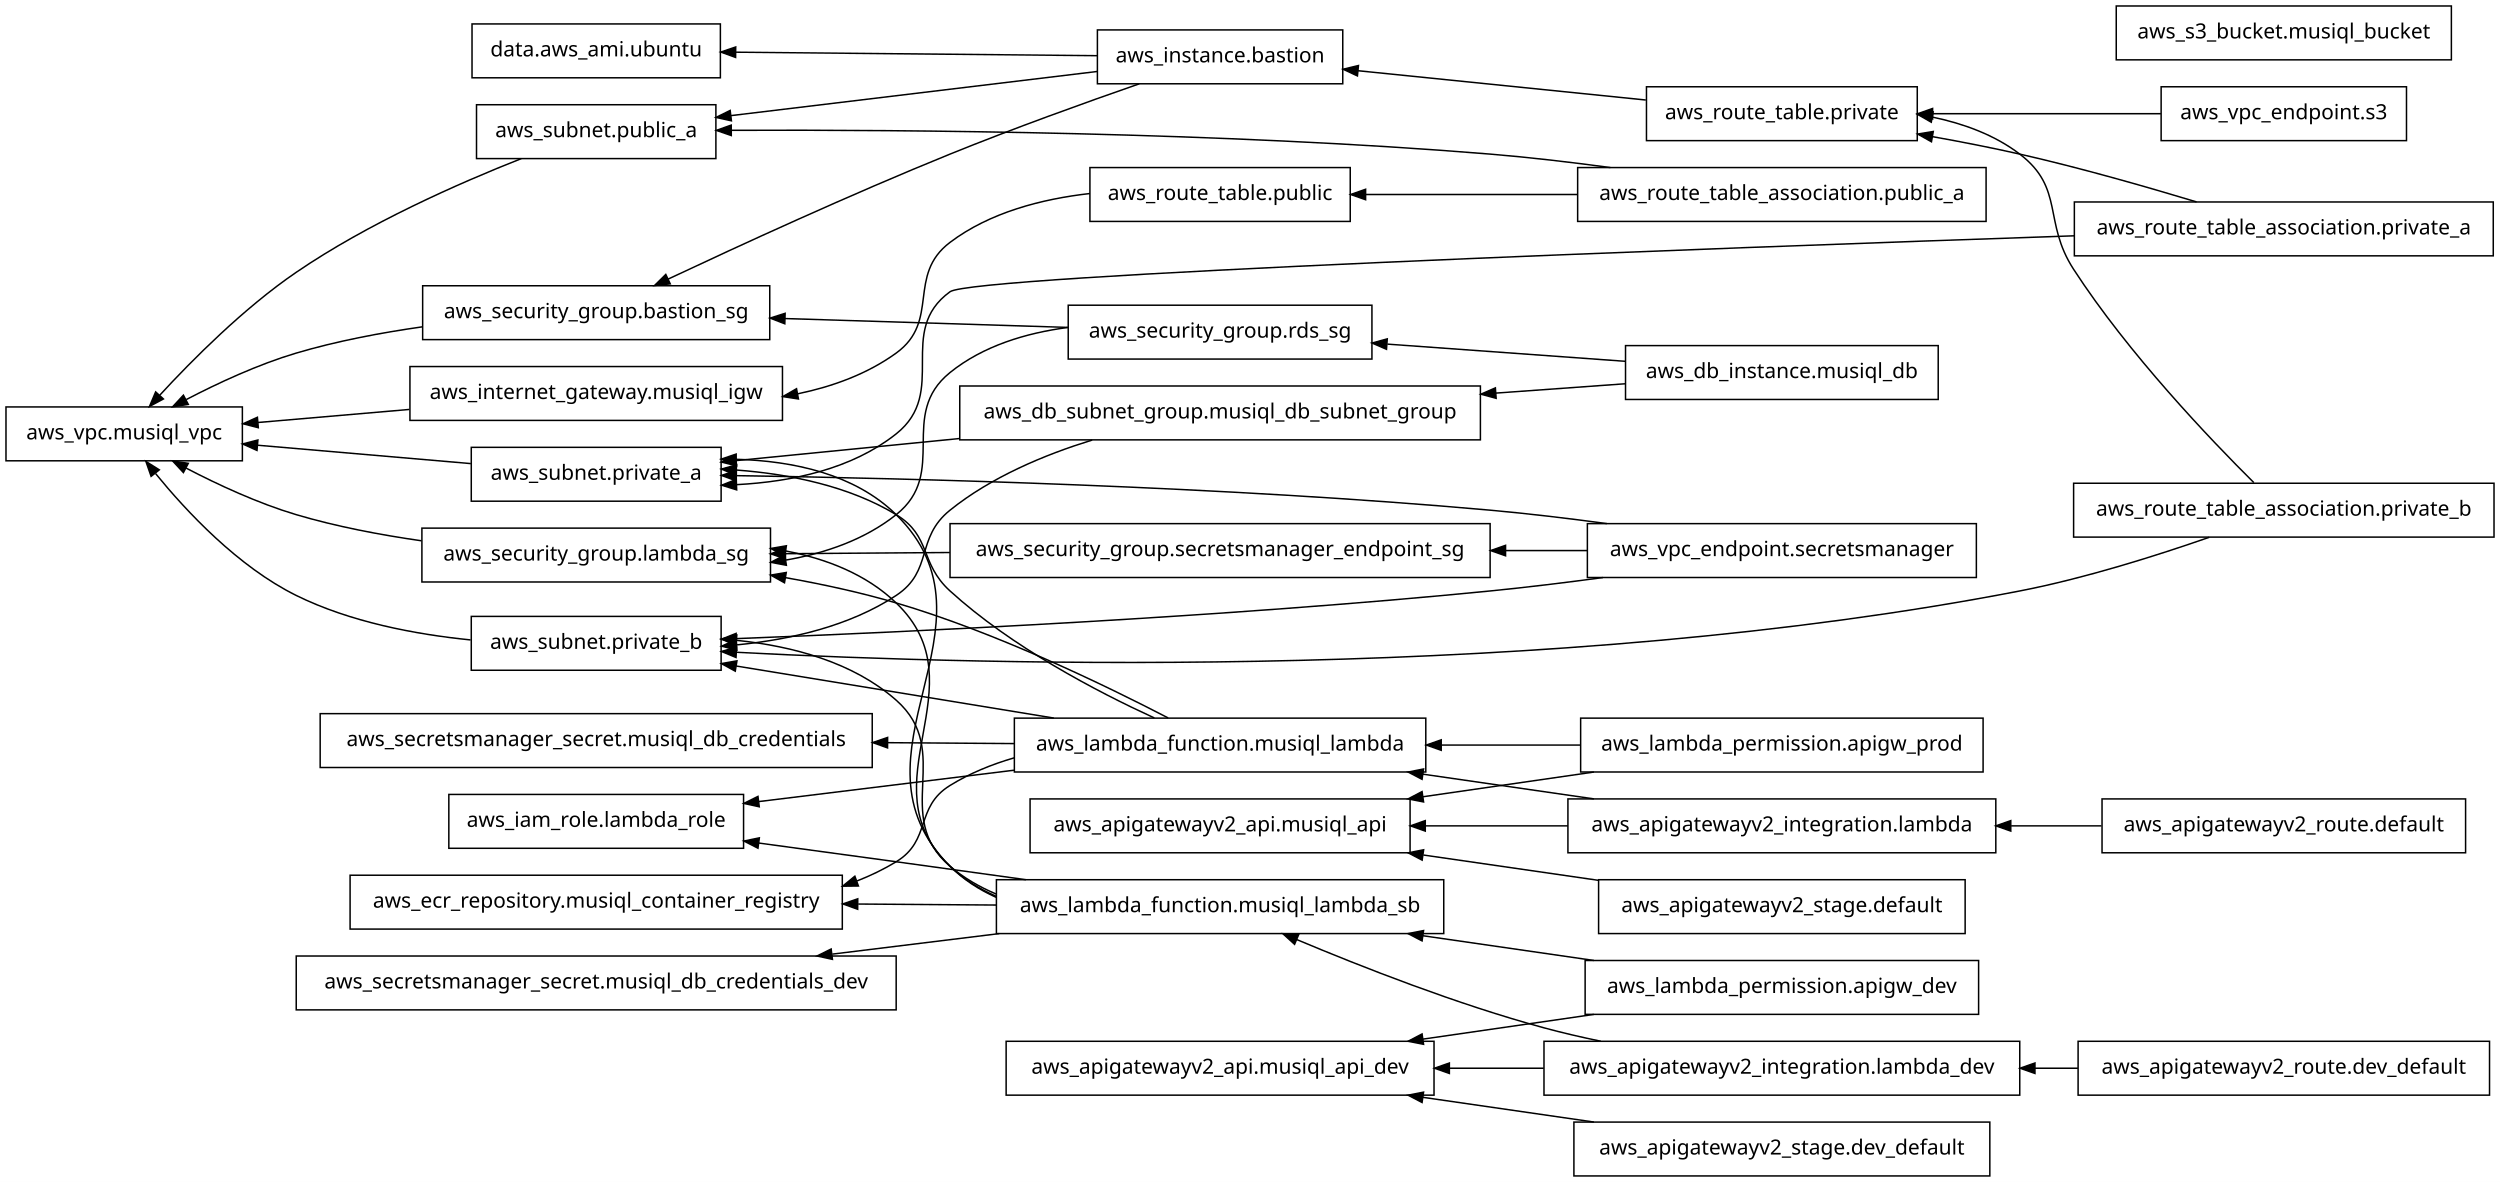
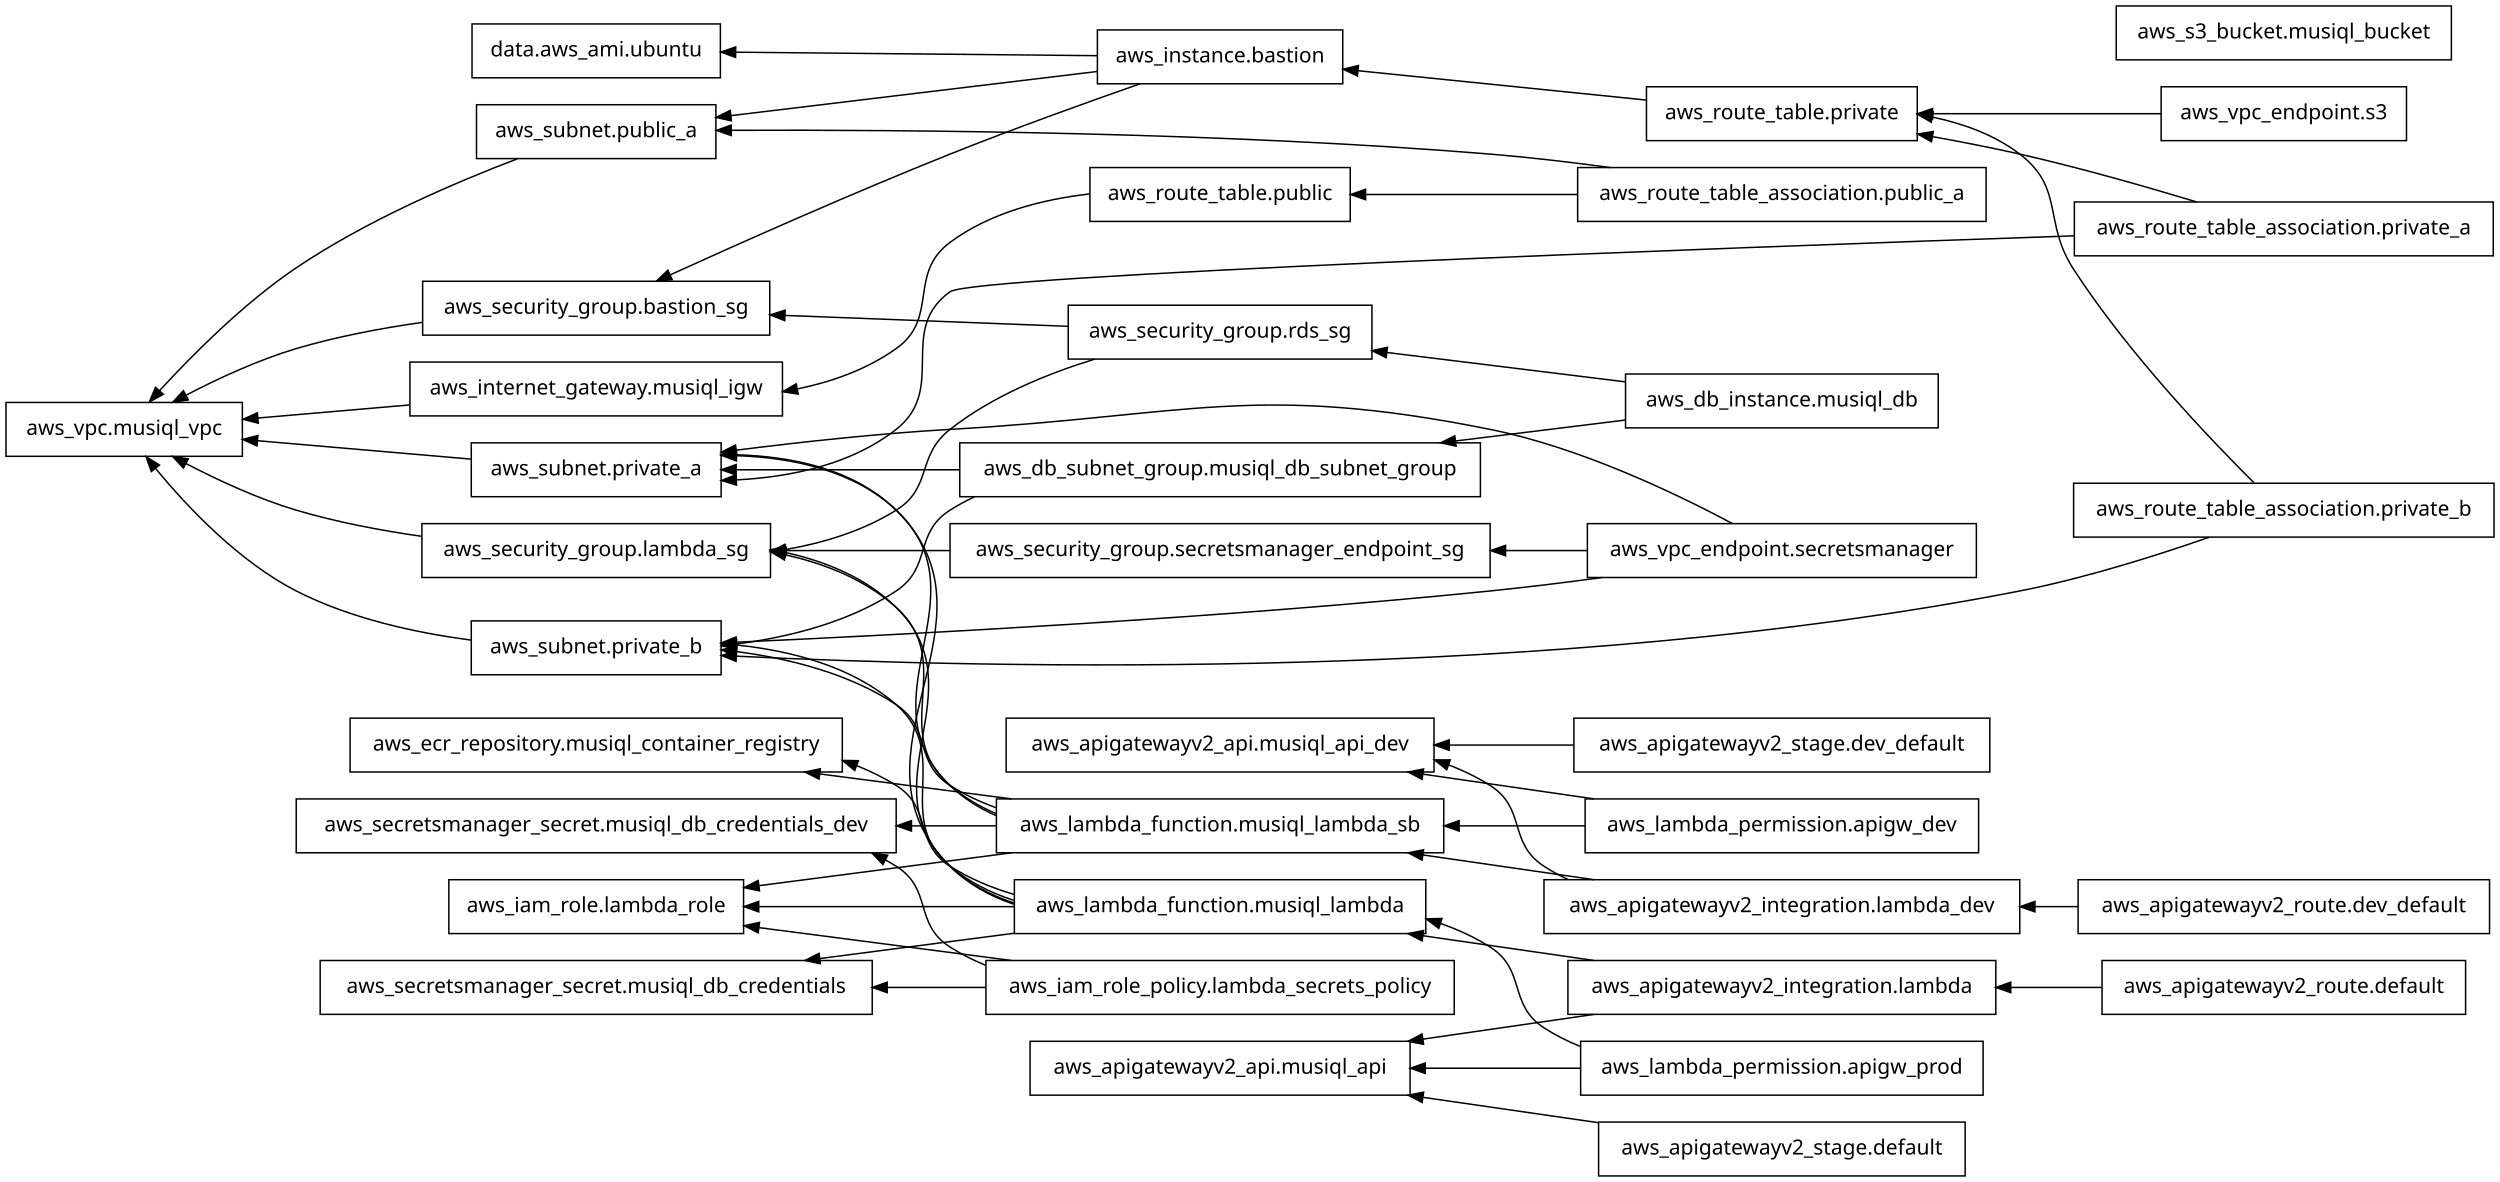
<svg xmlns="http://www.w3.org/2000/svg" width="1671pt" height="790pt" viewBox="0.00 0.00 1671.00 790.00">
  <g id="graph0" class="graph" transform="scale(1 1) rotate(0) translate(4 786)">
    <polygon fill="white" stroke="transparent" points="-4,4 -4,-786 1667,-786 1667,4 -4,4" />
    <g id="node1" class="node">
      <polygon fill="none" stroke="black" points="477.5,-770 311.5,-770 311.5,-734 477.5,-734 477.5,-770" />
      <text text-anchor="middle" x="394.5" y="-748.3" font-family="sans-serif" font-size="14.00">data.aws_ami.ubuntu</text>
    </g>
    <g id="node2" class="node">
-       <polygon fill="none" stroke="black" points="938.5,-252 684.5,-252 684.5,-216 938.5,-216 938.5,-252" />
-       <text text-anchor="middle" x="811.5" y="-230.3" font-family="sans-serif" font-size="14.00">aws_apigatewayv2_api.musiql_api</text>
+       <polygon fill="none" stroke="black" points="938.5,-90 684.5,-90 684.5,-54 938.5,-54 938.5,-90" />
+       <text text-anchor="middle" x="811.5" y="-68.3" font-family="sans-serif" font-size="14.00">aws_apigatewayv2_api.musiql_api</text>
    </g>
    <g id="node3" class="node">
-       <polygon fill="none" stroke="black" points="954.5,-90 668.5,-90 668.5,-54 954.5,-54 954.5,-90" />
-       <text text-anchor="middle" x="811.5" y="-68.3" font-family="sans-serif" font-size="14.00">aws_apigatewayv2_api.musiql_api_dev</text>
+       <polygon fill="none" stroke="black" points="954.5,-306 668.5,-306 668.5,-270 954.5,-270 954.5,-306" />
+       <text text-anchor="middle" x="811.5" y="-284.3" font-family="sans-serif" font-size="14.00">aws_apigatewayv2_api.musiql_api_dev</text>
    </g>
    <g id="node4" class="node">
-       <polygon fill="none" stroke="black" points="1330,-252 1044,-252 1044,-216 1330,-216 1330,-252" />
-       <text text-anchor="middle" x="1187" y="-230.3" font-family="sans-serif" font-size="14.00">aws_apigatewayv2_integration.lambda</text>
+       <polygon fill="none" stroke="black" points="1330,-144 1044,-144 1044,-108 1330,-108 1330,-144" />
+       <text text-anchor="middle" x="1187" y="-122.3" font-family="sans-serif" font-size="14.00">aws_apigatewayv2_integration.lambda</text>
    </g>
    <g id="edge1" class="edge">
-       <path fill="none" stroke="black" d="M1044,-234C1012.86,-234 979.97,-234 949.06,-234" />
-       <polygon fill="black" stroke="black" points="948.65,-230.5 938.65,-234 948.65,-237.5 948.65,-230.5" />
+       <path fill="none" stroke="black" d="M1061.37,-107.98C1024.66,-102.67 984.34,-96.84 947.04,-91.45" />
+       <polygon fill="black" stroke="black" points="947.52,-87.98 937.12,-90.02 946.51,-94.91 947.52,-87.98" />
+     </g>
+     <g id="node17" class="node">
+       <polygon fill="none" stroke="black" points="949,-198 674,-198 674,-162 949,-162 949,-198" />
+       <text text-anchor="middle" x="811.5" y="-176.3" font-family="sans-serif" font-size="14.00">aws_lambda_function.musiql_lambda</text>
+     </g>
+     <g id="edge2" class="edge">
+       <path fill="none" stroke="black" d="M1061.37,-144.02C1024.66,-149.33 984.34,-155.16 947.04,-160.55" />
+       <polygon fill="black" stroke="black" points="946.51,-157.09 937.12,-161.98 947.52,-164.02 946.51,-157.09" />
+     </g>
+     <g id="node5" class="node">
+       <polygon fill="none" stroke="black" points="1346,-198 1028,-198 1028,-162 1346,-162 1346,-198" />
+       <text text-anchor="middle" x="1187" y="-176.3" font-family="sans-serif" font-size="14.00">aws_apigatewayv2_integration.lambda_dev</text>
+     </g>
+     <g id="edge3" class="edge">
+       <path fill="none" stroke="black" d="M1044.17,-198.08C1038.55,-200.7 1033.13,-203.67 1028,-207 1003.81,-222.71 1016.35,-245.53 992,-261 983.33,-266.51 973.96,-271.05 964.21,-274.78" />
+       <polygon fill="black" stroke="black" points="963.02,-271.49 954.75,-278.12 965.35,-278.09 963.02,-271.49" />
+     </g>
+     <g id="node18" class="node">
+       <polygon fill="none" stroke="black" points="961,-252 662,-252 662,-216 961,-216 961,-252" />
+       <text text-anchor="middle" x="811.5" y="-230.3" font-family="sans-serif" font-size="14.00">aws_lambda_function.musiql_lambda_sb</text>
+     </g>
+     <g id="edge4" class="edge">
+       <path fill="none" stroke="black" d="M1061.37,-198.02C1024.66,-203.33 984.34,-209.16 947.04,-214.55" />
+       <polygon fill="black" stroke="black" points="946.51,-211.09 937.12,-215.98 947.52,-218.02 946.51,-211.09" />
+     </g>
+     <g id="node6" class="node">
+       <polygon fill="none" stroke="black" points="1644,-144 1401,-144 1401,-108 1644,-108 1644,-144" />
+       <text text-anchor="middle" x="1522.5" y="-122.3" font-family="sans-serif" font-size="14.00">aws_apigatewayv2_route.default</text>
+     </g>
+     <g id="edge5" class="edge">
+       <path fill="none" stroke="black" d="M1400.63,-126C1381.01,-126 1360.48,-126 1340.23,-126" />
+       <polygon fill="black" stroke="black" points="1340,-122.5 1330,-126 1340,-129.5 1340,-122.5" />
+     </g>
+     <g id="node7" class="node">
+       <polygon fill="none" stroke="black" points="1660,-198 1385,-198 1385,-162 1660,-162 1660,-198" />
+       <text text-anchor="middle" x="1522.5" y="-176.3" font-family="sans-serif" font-size="14.00">aws_apigatewayv2_route.dev_default</text>
+     </g>
+     <g id="edge6" class="edge">
+       <path fill="none" stroke="black" d="M1384.89,-180C1375.41,-180 1365.8,-180 1356.18,-180" />
+       <polygon fill="black" stroke="black" points="1356.16,-176.5 1346.16,-180 1356.16,-183.5 1356.16,-176.5" />
+     </g>
+     <g id="node8" class="node">
+       <polygon fill="none" stroke="black" points="1309.5,-36 1064.5,-36 1064.5,0 1309.5,0 1309.5,-36" />
+       <text text-anchor="middle" x="1187" y="-14.3" font-family="sans-serif" font-size="14.00">aws_apigatewayv2_stage.default</text>
+     </g>
+     <g id="edge7" class="edge">
+       <path fill="none" stroke="black" d="M1064.48,-35.57C1027.04,-40.98 985.61,-46.97 947.34,-52.51" />
+       <polygon fill="black" stroke="black" points="946.56,-49.08 937.16,-53.98 947.56,-56.01 946.56,-49.08" />
+     </g>
+     <g id="node9" class="node">
+       <polygon fill="none" stroke="black" points="1326,-306 1048,-306 1048,-270 1326,-270 1326,-306" />
+       <text text-anchor="middle" x="1187" y="-284.3" font-family="sans-serif" font-size="14.00">aws_apigatewayv2_stage.dev_default</text>
+     </g>
+     <g id="edge8" class="edge">
+       <path fill="none" stroke="black" d="M1047.98,-288C1020.87,-288 992.28,-288 964.73,-288" />
+       <polygon fill="black" stroke="black" points="964.64,-284.5 954.64,-288 964.64,-291.5 964.64,-284.5" />
+     </g>
+     <g id="node10" class="node">
+       <polygon fill="none" stroke="black" points="1291.5,-536 1082.5,-536 1082.5,-500 1291.5,-500 1291.5,-536" />
+       <text text-anchor="middle" x="1187" y="-514.3" font-family="sans-serif" font-size="14.00">aws_db_instance.musiql_db</text>
+     </g>
+     <g id="node11" class="node">
+       <polygon fill="none" stroke="black" points="985.5,-490 637.5,-490 637.5,-454 985.5,-454 985.5,-490" />
+       <text text-anchor="middle" x="811.5" y="-468.3" font-family="sans-serif" font-size="14.00">aws_db_subnet_group.musiql_db_subnet_group</text>
+     </g>
+     <g id="edge9" class="edge">
+       <path fill="none" stroke="black" d="M1082.46,-505.25C1047.38,-500.93 1007.38,-496 969.11,-491.29" />
+       <polygon fill="black" stroke="black" points="969.25,-487.78 958.9,-490.03 968.39,-494.73 969.25,-487.78" />
+     </g>
+     <g id="node31" class="node">
+       <polygon fill="none" stroke="black" points="913,-582 710,-582 710,-546 913,-546 913,-582" />
+       <text text-anchor="middle" x="811.5" y="-560.3" font-family="sans-serif" font-size="14.00">aws_security_group.rds_sg</text>
+     </g>
+     <g id="edge10" class="edge">
+       <path fill="none" stroke="black" d="M1082.46,-530.75C1032.87,-536.86 973.44,-544.18 922.99,-550.39" />
+       <polygon fill="black" stroke="black" points="922.52,-546.92 913.02,-551.62 923.37,-553.87 922.52,-546.92" />
+     </g>
+     <g id="node33" class="node">
+       <polygon fill="none" stroke="black" points="478,-490 311,-490 311,-454 478,-454 478,-490" />
+       <text text-anchor="middle" x="394.5" y="-468.3" font-family="sans-serif" font-size="14.00">aws_subnet.private_a</text>
+     </g>
+     <g id="edge11" class="edge">
+       <path fill="none" stroke="black" d="M637.21,-472C586.07,-472 532.08,-472 488.13,-472" />
+       <polygon fill="black" stroke="black" points="488.05,-468.5 478.05,-472 488.05,-475.5 488.05,-468.5" />
+     </g>
+     <g id="node34" class="node">
+       <polygon fill="none" stroke="black" points="478,-371 311,-371 311,-335 478,-335 478,-371" />
+       <text text-anchor="middle" x="394.5" y="-349.3" font-family="sans-serif" font-size="14.00">aws_subnet.private_b</text>
+     </g>
+     <g id="edge12" class="edge">
+       <path fill="none" stroke="black" d="M647.25,-453.88C641.62,-451.25 636.19,-448.3 631,-445 606.65,-429.53 619.04,-406.94 595,-391 563.71,-370.25 523.93,-360.19 488.14,-355.51" />
+       <polygon fill="black" stroke="black" points="488.5,-352.03 478.16,-354.33 487.68,-358.98 488.5,-352.03" />
+     </g>
+     <g id="node12" class="node">
+       <polygon fill="none" stroke="black" points="559,-306 230,-306 230,-270 559,-270 559,-306" />
+       <text text-anchor="middle" x="394.5" y="-284.3" font-family="sans-serif" font-size="14.00">aws_ecr_repository.musiql_container_registry</text>
+     </g>
+     <g id="node13" class="node">
+       <polygon fill="none" stroke="black" points="493,-198 296,-198 296,-162 493,-162 493,-198" />
+       <text text-anchor="middle" x="394.5" y="-176.3" font-family="sans-serif" font-size="14.00">aws_iam_role.lambda_role</text>
+     </g>
+     <g id="node14" class="node">
+       <polygon fill="none" stroke="black" points="968,-144 655,-144 655,-108 968,-108 968,-144" />
+       <text text-anchor="middle" x="811.5" y="-122.3" font-family="sans-serif" font-size="14.00">aws_iam_role_policy.lambda_secrets_policy</text>
+     </g>
+     <g id="edge13" class="edge">
+       <path fill="none" stroke="black" d="M672.02,-144.02C617.11,-151.16 554.92,-159.26 503.44,-165.95" />
+       <polygon fill="black" stroke="black" points="502.76,-162.51 493.29,-167.28 503.66,-169.46 502.76,-162.51" />
+     </g>
+     <g id="node27" class="node">
+       <polygon fill="none" stroke="black" points="579,-144 210,-144 210,-108 579,-108 579,-144" />
+       <text text-anchor="middle" x="394.5" y="-122.3" font-family="sans-serif" font-size="14.00">aws_secretsmanager_secret.musiql_db_credentials</text>
+     </g>
+     <g id="edge14" class="edge">
+       <path fill="none" stroke="black" d="M654.79,-126C633.35,-126 611.12,-126 589.1,-126" />
+       <polygon fill="black" stroke="black" points="589,-122.5 579,-126 589,-129.5 589,-122.5" />
+     </g>
+     <g id="node28" class="node">
+       <polygon fill="none" stroke="black" points="595,-252 194,-252 194,-216 595,-216 595,-252" />
+       <text text-anchor="middle" x="394.5" y="-230.3" font-family="sans-serif" font-size="14.00">aws_secretsmanager_secret.musiql_db_credentials_dev</text>
+     </g>
+     <g id="edge15" class="edge">
+       <path fill="none" stroke="black" d="M654.69,-140.84C646.41,-144.25 638.45,-148.27 631,-153 606.65,-168.47 619.46,-191.71 595,-207 592.65,-208.47 590.25,-209.87 587.82,-211.21" />
+       <polygon fill="black" stroke="black" points="586.14,-208.14 578.83,-215.8 589.32,-214.37 586.14,-208.14" />
+     </g>
+     <g id="node15" class="node">
+       <polygon fill="none" stroke="black" points="893.5,-766 729.5,-766 729.5,-730 893.5,-730 893.5,-766" />
+       <text text-anchor="middle" x="811.5" y="-744.3" font-family="sans-serif" font-size="14.00">aws_instance.bastion</text>
+     </g>
+     <g id="edge16" class="edge">
+       <path fill="none" stroke="black" d="M729.5,-748.78C660.11,-749.45 560.2,-750.41 487.75,-751.11" />
+       <polygon fill="black" stroke="black" points="487.68,-747.61 477.72,-751.21 487.75,-754.61 487.68,-747.61" />
+     </g>
+     <g id="node29" class="node">
+       <polygon fill="none" stroke="black" points="510.5,-598 278.5,-598 278.5,-562 510.5,-562 510.5,-598" />
+       <text text-anchor="middle" x="394.5" y="-576.3" font-family="sans-serif" font-size="14.00">aws_security_group.bastion_sg</text>
+     </g>
+     <g id="edge17" class="edge">
+       <path fill="none" stroke="black" d="M757.93,-729.97C721.97,-717.4 673.32,-699.9 631,-683 565.67,-656.92 491.5,-623.9 444.15,-602.38" />
+       <polygon fill="black" stroke="black" points="445.31,-599.06 434.76,-598.1 442.4,-605.43 445.31,-599.06" />
+     </g>
+     <g id="node35" class="node">
+       <polygon fill="none" stroke="black" points="474.5,-716 314.5,-716 314.5,-680 474.5,-680 474.5,-716" />
+       <text text-anchor="middle" x="394.5" y="-694.3" font-family="sans-serif" font-size="14.00">aws_subnet.public_a</text>
+     </g>
+     <g id="edge18" class="edge">
+       <path fill="none" stroke="black" d="M729.5,-738.24C659.1,-729.76 557.28,-717.49 484.59,-708.73" />
+       <polygon fill="black" stroke="black" points="484.88,-705.24 474.54,-707.52 484.05,-712.19 484.88,-705.24" />
    </g>
    <g id="node16" class="node">
-       <polygon fill="none" stroke="black" points="949,-306 674,-306 674,-270 949,-270 949,-306" />
-       <text text-anchor="middle" x="811.5" y="-284.3" font-family="sans-serif" font-size="14.00">aws_lambda_function.musiql_lambda</text>
-     </g>
-     <g id="edge2" class="edge">
+       <polygon fill="none" stroke="black" points="519,-544 270,-544 270,-508 519,-508 519,-544" />
+       <text text-anchor="middle" x="394.5" y="-522.3" font-family="sans-serif" font-size="14.00">aws_internet_gateway.musiql_igw</text>
+     </g>
+     <g id="node36" class="node">
+       <polygon fill="none" stroke="black" points="158,-517 0,-517 0,-481 158,-481 158,-517" />
+       <text text-anchor="middle" x="79" y="-495.3" font-family="sans-serif" font-size="14.00">aws_vpc.musiql_vpc</text>
+     </g>
+     <g id="edge19" class="edge">
+       <path fill="none" stroke="black" d="M269.6,-515.33C235.78,-512.42 199.82,-509.32 168.41,-506.61" />
+       <polygon fill="black" stroke="black" points="168.65,-503.12 158.38,-505.75 168.05,-510.1 168.65,-503.12" />
+     </g>
+     <g id="edge20" class="edge">
+       <path fill="none" stroke="black" d="M673.78,-188.17C658.65,-192.62 644.03,-198.72 631,-207 606.65,-222.47 619.46,-245.71 595,-261 586.75,-266.16 577.94,-270.51 568.78,-274.18" />
+       <polygon fill="black" stroke="black" points="567.29,-271 559.12,-277.75 569.72,-277.56 567.29,-271" />
+     </g>
+     <g id="edge21" class="edge">
+       <path fill="none" stroke="black" d="M673.75,-180C618.4,-180 555.42,-180 503.39,-180" />
+       <polygon fill="black" stroke="black" points="503.13,-176.5 493.13,-180 503.13,-183.5 503.13,-176.5" />
+     </g>
+     <g id="edge22" class="edge">
+       <path fill="none" stroke="black" d="M673.75,-162.21C632.21,-156.8 586.37,-150.84 544.09,-145.33" />
+       <polygon fill="black" stroke="black" points="544.36,-141.84 533.99,-144.02 543.46,-148.78 544.36,-141.84" />
+     </g>
+     <g id="node30" class="node">
+       <polygon fill="none" stroke="black" points="511,-436 278,-436 278,-400 511,-400 511,-436" />
+       <text text-anchor="middle" x="394.5" y="-414.3" font-family="sans-serif" font-size="14.00">aws_security_group.lambda_sg</text>
+     </g>
+     <g id="edge23" class="edge">
+       <path fill="none" stroke="black" d="M673.79,-182.36C657.94,-187.64 643.14,-195.52 631,-207 573.94,-260.96 651,-324.94 595,-380 575.13,-399.54 548.51,-410.63 521.2,-416.64" />
+       <polygon fill="black" stroke="black" points="520.26,-413.26 511.12,-418.63 521.61,-420.13 520.26,-413.26" />
+     </g>
+     <g id="edge24" class="edge">
+       <path fill="none" stroke="black" d="M673.63,-181.59C657.71,-186.97 642.93,-195.08 631,-207 555.32,-282.62 671.23,-369.95 595,-445 567.28,-472.29 525.95,-480.96 488.09,-482.03" />
+       <polygon fill="black" stroke="black" points="487.99,-478.53 478.03,-482.15 488.07,-485.53 487.99,-478.53" />
+     </g>
+     <g id="edge25" class="edge">
+       <path fill="none" stroke="black" d="M673.65,-184.17C658.11,-189.22 643.42,-196.55 631,-207 592.27,-239.56 633.08,-281.69 595,-315 566.01,-340.36 525.44,-350.99 488.45,-354.85" />
+       <polygon fill="black" stroke="black" points="487.77,-351.4 478.12,-355.77 488.39,-358.37 487.77,-351.4" />
+     </g>
+     <g id="edge26" class="edge">
+       <path fill="none" stroke="black" d="M672.02,-252.02C630.89,-257.37 585.67,-263.25 543.93,-268.69" />
+       <polygon fill="black" stroke="black" points="543.43,-265.22 533.96,-269.98 544.33,-272.16 543.43,-265.22" />
+     </g>
+     <g id="edge27" class="edge">
+       <path fill="none" stroke="black" d="M672.02,-215.98C617.11,-208.84 554.92,-200.74 503.44,-194.05" />
+       <polygon fill="black" stroke="black" points="503.66,-190.54 493.29,-192.72 502.76,-197.49 503.66,-190.54" />
+     </g>
+     <g id="edge28" class="edge">
+       <path fill="none" stroke="black" d="M661.85,-234C643.51,-234 624.51,-234 605.48,-234" />
+       <polygon fill="black" stroke="black" points="605.22,-230.5 595.22,-234 605.22,-237.5 605.22,-230.5" />
+     </g>
+     <g id="edge29" class="edge">
+       <path fill="none" stroke="black" d="M661.83,-242.16C650.65,-246.9 640.18,-253.06 631,-261 589.21,-297.15 636.08,-343.04 595,-380 574.57,-398.38 548.1,-409.09 521.14,-415.09" />
+       <polygon fill="black" stroke="black" points="520.31,-411.69 511.2,-417.1 521.7,-418.55 520.31,-411.69" />
+     </g>
+     <g id="edge30" class="edge">
+       <path fill="none" stroke="black" d="M661.8,-240.8C650.48,-245.8 639.99,-252.39 631,-261 570.8,-318.61 655.63,-387.83 595,-445 566.99,-471.41 526.15,-480.09 488.71,-481.41" />
+       <polygon fill="black" stroke="black" points="488.19,-477.92 478.25,-481.6 488.31,-484.92 488.19,-477.92" />
+     </g>
+     <g id="edge31" class="edge">
+       <path fill="none" stroke="black" d="M661.87,-246.07C651.01,-250.01 640.58,-254.92 631,-261 606.65,-276.47 619.04,-299.06 595,-315 563.71,-335.75 523.93,-345.81 488.14,-350.49" />
+       <polygon fill="black" stroke="black" points="487.68,-347.02 478.16,-351.67 488.5,-353.97 487.68,-347.02" />
+     </g>
+     <g id="node19" class="node">
+       <polygon fill="none" stroke="black" points="1318.5,-252 1055.5,-252 1055.5,-216 1318.5,-216 1318.5,-252" />
+       <text text-anchor="middle" x="1187" y="-230.3" font-family="sans-serif" font-size="14.00">aws_lambda_permission.apigw_dev</text>
+     </g>
+     <g id="edge32" class="edge">
      <path fill="none" stroke="black" d="M1061.37,-252.02C1024.66,-257.33 984.34,-263.16 947.04,-268.55" />
      <polygon fill="black" stroke="black" points="946.51,-265.09 937.12,-269.98 947.52,-272.02 946.51,-265.09" />
    </g>
-     <g id="node5" class="node">
-       <polygon fill="none" stroke="black" points="1346,-90 1028,-90 1028,-54 1346,-54 1346,-90" />
-       <text text-anchor="middle" x="1187" y="-68.3" font-family="sans-serif" font-size="14.00">aws_apigatewayv2_integration.lambda_dev</text>
-     </g>
-     <g id="edge3" class="edge">
-       <path fill="none" stroke="black" d="M1027.87,-72C1007.01,-72 985.67,-72 964.9,-72" />
-       <polygon fill="black" stroke="black" points="964.76,-68.5 954.76,-72 964.76,-75.5 964.76,-68.5" />
-     </g>
-     <g id="node17" class="node">
-       <polygon fill="none" stroke="black" points="961,-198 662,-198 662,-162 961,-162 961,-198" />
-       <text text-anchor="middle" x="811.5" y="-176.3" font-family="sans-serif" font-size="14.00">aws_lambda_function.musiql_lambda_sb</text>
-     </g>
-     <g id="edge4" class="edge">
-       <path fill="none" stroke="black" d="M1065.99,-90.03C1053.09,-92.71 1040.22,-95.69 1028,-99 970.07,-114.68 905.97,-139.83 862.85,-157.95" />
-       <polygon fill="black" stroke="black" points="861.29,-154.81 853.44,-161.93 864.02,-161.26 861.29,-154.81" />
-     </g>
-     <g id="node6" class="node">
-       <polygon fill="none" stroke="black" points="1644,-252 1401,-252 1401,-216 1644,-216 1644,-252" />
-       <text text-anchor="middle" x="1522.5" y="-230.3" font-family="sans-serif" font-size="14.00">aws_apigatewayv2_route.default</text>
-     </g>
-     <g id="edge5" class="edge">
-       <path fill="none" stroke="black" d="M1400.63,-234C1381.01,-234 1360.48,-234 1340.23,-234" />
-       <polygon fill="black" stroke="black" points="1340,-230.5 1330,-234 1340,-237.5 1340,-230.5" />
-     </g>
-     <g id="node7" class="node">
-       <polygon fill="none" stroke="black" points="1660,-90 1385,-90 1385,-54 1660,-54 1660,-90" />
-       <text text-anchor="middle" x="1522.5" y="-68.3" font-family="sans-serif" font-size="14.00">aws_apigatewayv2_route.dev_default</text>
-     </g>
-     <g id="edge6" class="edge">
-       <path fill="none" stroke="black" d="M1384.89,-72C1375.41,-72 1365.8,-72 1356.18,-72" />
-       <polygon fill="black" stroke="black" points="1356.16,-68.5 1346.16,-72 1356.16,-75.5 1356.16,-68.5" />
-     </g>
-     <g id="node8" class="node">
-       <polygon fill="none" stroke="black" points="1309.5,-198 1064.5,-198 1064.5,-162 1309.5,-162 1309.5,-198" />
-       <text text-anchor="middle" x="1187" y="-176.3" font-family="sans-serif" font-size="14.00">aws_apigatewayv2_stage.default</text>
-     </g>
-     <g id="edge7" class="edge">
-       <path fill="none" stroke="black" d="M1064.48,-197.57C1027.04,-202.98 985.61,-208.97 947.34,-214.51" />
-       <polygon fill="black" stroke="black" points="946.56,-211.08 937.16,-215.98 947.56,-218.01 946.56,-211.08" />
-     </g>
-     <g id="node9" class="node">
-       <polygon fill="none" stroke="black" points="1326,-36 1048,-36 1048,0 1326,0 1326,-36" />
-       <text text-anchor="middle" x="1187" y="-14.3" font-family="sans-serif" font-size="14.00">aws_apigatewayv2_stage.dev_default</text>
-     </g>
-     <g id="edge8" class="edge">
-       <path fill="none" stroke="black" d="M1061.37,-36.02C1024.66,-41.33 984.34,-47.16 947.04,-52.55" />
-       <polygon fill="black" stroke="black" points="946.51,-49.09 937.12,-53.98 947.52,-56.02 946.51,-49.09" />
-     </g>
-     <g id="node10" class="node">
-       <polygon fill="none" stroke="black" points="1291.5,-555 1082.5,-555 1082.5,-519 1291.5,-519 1291.5,-555" />
-       <text text-anchor="middle" x="1187" y="-533.3" font-family="sans-serif" font-size="14.00">aws_db_instance.musiql_db</text>
-     </g>
-     <g id="node11" class="node">
-       <polygon fill="none" stroke="black" points="985.5,-528 637.5,-528 637.5,-492 985.5,-492 985.5,-528" />
-       <text text-anchor="middle" x="811.5" y="-506.3" font-family="sans-serif" font-size="14.00">aws_db_subnet_group.musiql_db_subnet_group</text>
-     </g>
-     <g id="edge9" class="edge">
-       <path fill="none" stroke="black" d="M1082.46,-529.51C1055.49,-527.57 1025.63,-525.41 995.87,-523.26" />
-       <polygon fill="black" stroke="black" points="996.02,-519.76 985.79,-522.53 995.51,-526.74 996.02,-519.76" />
-     </g>
-     <g id="node30" class="node">
-       <polygon fill="none" stroke="black" points="913,-582 710,-582 710,-546 913,-546 913,-582" />
-       <text text-anchor="middle" x="811.5" y="-560.3" font-family="sans-serif" font-size="14.00">aws_security_group.rds_sg</text>
-     </g>
-     <g id="edge10" class="edge">
-       <path fill="none" stroke="black" d="M1082.46,-544.49C1032.97,-548.06 973.69,-552.35 923.3,-555.99" />
-       <polygon fill="black" stroke="black" points="922.74,-552.52 913.02,-556.73 923.25,-559.5 922.74,-552.52" />
-     </g>
-     <g id="node32" class="node">
-       <polygon fill="none" stroke="black" points="478,-487 311,-487 311,-451 478,-451 478,-487" />
-       <text text-anchor="middle" x="394.5" y="-465.3" font-family="sans-serif" font-size="14.00">aws_subnet.private_a</text>
-     </g>
-     <g id="edge11" class="edge">
-       <path fill="none" stroke="black" d="M637.21,-492.88C586.07,-487.83 532.08,-482.49 488.13,-478.15" />
-       <polygon fill="black" stroke="black" points="488.35,-474.66 478.05,-477.16 487.66,-481.62 488.35,-474.66" />
-     </g>
-     <g id="node33" class="node">
-       <polygon fill="none" stroke="black" points="478,-374 311,-374 311,-338 478,-338 478,-374" />
-       <text text-anchor="middle" x="394.5" y="-352.3" font-family="sans-serif" font-size="14.00">aws_subnet.private_b</text>
-     </g>
-     <g id="edge12" class="edge">
-       <path fill="none" stroke="black" d="M726.03,-491.88C693.85,-481.95 658.37,-467.02 631,-445 607.65,-426.22 620.01,-404.5 595,-388 563.82,-367.43 524.06,-358.43 488.26,-354.94" />
-       <polygon fill="black" stroke="black" points="488.53,-351.45 478.27,-354.1 487.94,-358.43 488.53,-351.45" />
-     </g>
-     <g id="node12" class="node">
-       <polygon fill="none" stroke="black" points="559,-201 230,-201 230,-165 559,-165 559,-201" />
-       <text text-anchor="middle" x="394.5" y="-179.3" font-family="sans-serif" font-size="14.00">aws_ecr_repository.musiql_container_registry</text>
-     </g>
-     <g id="node13" class="node">
-       <polygon fill="none" stroke="black" points="493,-255 296,-255 296,-219 493,-219 493,-255" />
-       <text text-anchor="middle" x="394.5" y="-233.3" font-family="sans-serif" font-size="14.00">aws_iam_role.lambda_role</text>
-     </g>
-     <g id="node14" class="node">
-       <polygon fill="none" stroke="black" points="893.5,-766 729.5,-766 729.5,-730 893.5,-730 893.5,-766" />
-       <text text-anchor="middle" x="811.5" y="-744.3" font-family="sans-serif" font-size="14.00">aws_instance.bastion</text>
-     </g>
-     <g id="edge13" class="edge">
-       <path fill="none" stroke="black" d="M729.5,-748.78C660.11,-749.45 560.2,-750.41 487.75,-751.11" />
-       <polygon fill="black" stroke="black" points="487.68,-747.61 477.72,-751.21 487.75,-754.61 487.68,-747.61" />
-     </g>
-     <g id="node28" class="node">
-       <polygon fill="none" stroke="black" points="510.5,-595 278.5,-595 278.5,-559 510.5,-559 510.5,-595" />
-       <text text-anchor="middle" x="394.5" y="-573.3" font-family="sans-serif" font-size="14.00">aws_security_group.bastion_sg</text>
-     </g>
-     <g id="edge14" class="edge">
-       <path fill="none" stroke="black" d="M757.48,-729.98C721.53,-717.48 673.08,-700.06 631,-683 564.78,-656.15 489.74,-621.65 442.52,-599.43" />
-       <polygon fill="black" stroke="black" points="444,-596.26 433.46,-595.15 441.01,-602.59 444,-596.26" />
-     </g>
-     <g id="node34" class="node">
-       <polygon fill="none" stroke="black" points="474.5,-716 314.5,-716 314.5,-680 474.5,-680 474.5,-716" />
-       <text text-anchor="middle" x="394.5" y="-694.3" font-family="sans-serif" font-size="14.00">aws_subnet.public_a</text>
-     </g>
-     <g id="edge15" class="edge">
-       <path fill="none" stroke="black" d="M729.5,-738.24C659.1,-729.76 557.28,-717.49 484.59,-708.73" />
-       <polygon fill="black" stroke="black" points="484.88,-705.24 474.54,-707.52 484.05,-712.19 484.88,-705.24" />
-     </g>
-     <g id="node15" class="node">
-       <polygon fill="none" stroke="black" points="519,-541 270,-541 270,-505 519,-505 519,-541" />
-       <text text-anchor="middle" x="394.5" y="-519.3" font-family="sans-serif" font-size="14.00">aws_internet_gateway.musiql_igw</text>
-     </g>
-     <g id="node35" class="node">
-       <polygon fill="none" stroke="black" points="158,-514 0,-514 0,-478 158,-478 158,-514" />
-       <text text-anchor="middle" x="79" y="-492.3" font-family="sans-serif" font-size="14.00">aws_vpc.musiql_vpc</text>
-     </g>
-     <g id="edge16" class="edge">
-       <path fill="none" stroke="black" d="M269.6,-512.33C235.78,-509.42 199.82,-506.32 168.41,-503.61" />
-       <polygon fill="black" stroke="black" points="168.65,-500.12 158.38,-502.75 168.05,-507.1 168.65,-500.12" />
-     </g>
-     <g id="edge17" class="edge">
-       <path fill="none" stroke="black" d="M673.99,-279.49C658.83,-275.1 644.14,-269.11 631,-261 607.39,-246.43 618.72,-224.39 595,-210 586.74,-204.99 577.94,-200.74 568.8,-197.16" />
-       <polygon fill="black" stroke="black" points="569.77,-193.79 559.18,-193.66 567.38,-200.37 569.77,-193.79" />
-     </g>
-     <g id="edge18" class="edge">
-       <path fill="none" stroke="black" d="M673.75,-271.19C618.28,-264.38 555.15,-256.62 503.06,-250.22" />
-       <polygon fill="black" stroke="black" points="503.49,-246.74 493.13,-249 502.63,-253.69 503.49,-246.74" />
-     </g>
-     <g id="node26" class="node">
-       <polygon fill="none" stroke="black" points="579,-309 210,-309 210,-273 579,-273 579,-309" />
-       <text text-anchor="middle" x="394.5" y="-287.3" font-family="sans-serif" font-size="14.00">aws_secretsmanager_secret.musiql_db_credentials</text>
-     </g>
-     <g id="edge19" class="edge">
-       <path fill="none" stroke="black" d="M673.75,-288.99C646.71,-289.18 617.85,-289.39 589.33,-289.6" />
-       <polygon fill="black" stroke="black" points="589.24,-286.1 579.26,-289.67 589.29,-293.1 589.24,-286.1" />
-     </g>
-     <g id="node29" class="node">
-       <polygon fill="none" stroke="black" points="511,-433 278,-433 278,-397 511,-397 511,-433" />
-       <text text-anchor="middle" x="394.5" y="-411.3" font-family="sans-serif" font-size="14.00">aws_security_group.lambda_sg</text>
-     </g>
-     <g id="edge20" class="edge">
-       <path fill="none" stroke="black" d="M776.82,-306.11C735.25,-327.67 661.86,-363.26 595,-383 571.49,-389.94 545.96,-395.48 521.25,-399.86" />
-       <polygon fill="black" stroke="black" points="520.35,-396.46 511.09,-401.6 521.54,-403.36 520.35,-396.46" />
-     </g>
-     <g id="edge21" class="edge">
-       <path fill="none" stroke="black" d="M767.58,-306.11C728.93,-323.85 672.05,-353.63 631,-391 610.48,-409.68 618.72,-427.61 595,-442 563.45,-461.14 523.99,-469.09 488.51,-471.81" />
-       <polygon fill="black" stroke="black" points="487.89,-468.35 478.14,-472.48 488.34,-475.33 487.89,-468.35" />
-     </g>
-     <g id="edge22" class="edge">
-       <path fill="none" stroke="black" d="M700.38,-306.04C634.16,-316.89 550.84,-330.55 488.04,-340.84" />
-       <polygon fill="black" stroke="black" points="487.45,-337.39 478.14,-342.46 488.58,-344.3 487.45,-337.39" />
-     </g>
-     <g id="edge23" class="edge">
-       <path fill="none" stroke="black" d="M661.85,-181.07C631.97,-181.29 600.31,-181.52 569.65,-181.74" />
-       <polygon fill="black" stroke="black" points="569.27,-178.24 559.3,-181.82 569.32,-185.24 569.27,-178.24" />
-     </g>
-     <g id="edge24" class="edge">
-       <path fill="none" stroke="black" d="M681.74,-198.01C653.19,-201.98 623.07,-206.15 595,-210 565.21,-214.09 532.92,-218.48 503.16,-222.51" />
-       <polygon fill="black" stroke="black" points="502.62,-219.05 493.18,-223.86 503.55,-225.98 502.62,-219.05" />
-     </g>
-     <g id="node27" class="node">
-       <polygon fill="none" stroke="black" points="595,-147 194,-147 194,-111 595,-111 595,-147" />
-       <text text-anchor="middle" x="394.5" y="-125.3" font-family="sans-serif" font-size="14.00">aws_secretsmanager_secret.musiql_db_credentials_dev</text>
-     </g>
-     <g id="edge25" class="edge">
-       <path fill="none" stroke="black" d="M663.89,-161.98C627.75,-157.54 588.91,-152.77 552.31,-148.27" />
-       <polygon fill="black" stroke="black" points="552.4,-144.76 542.05,-147.01 551.54,-151.7 552.4,-144.76" />
-     </g>
-     <g id="edge26" class="edge">
-       <path fill="none" stroke="black" d="M661.88,-186.89C650.55,-191.87 640.03,-198.43 631,-207 573.08,-261.96 652.65,-327.76 595,-383 575.04,-402.13 548.45,-412.51 521.22,-417.72" />
-       <polygon fill="black" stroke="black" points="520.45,-414.3 511.17,-419.41 521.61,-421.2 520.45,-414.3" />
-     </g>
-     <g id="edge27" class="edge">
-       <path fill="none" stroke="black" d="M661.84,-186.22C650.44,-191.32 639.93,-198.1 631,-207 556.18,-281.61 670.37,-367.94 595,-442 567.25,-469.27 525.92,-477.93 488.06,-479.01" />
-       <polygon fill="black" stroke="black" points="487.97,-475.51 478.01,-479.12 488.05,-482.51 487.97,-475.51" />
-     </g>
-     <g id="edge28" class="edge">
-       <path fill="none" stroke="black" d="M662,-188.36C650.78,-193.06 640.25,-199.15 631,-207 591.44,-240.54 633.9,-283.7 595,-318 566.11,-343.47 525.56,-354.13 488.55,-357.97" />
-       <polygon fill="black" stroke="black" points="487.87,-354.51 478.22,-358.88 488.49,-361.49 487.87,-354.51" />
-     </g>
-     <g id="node18" class="node">
-       <polygon fill="none" stroke="black" points="1318.5,-144 1055.5,-144 1055.5,-108 1318.5,-108 1318.5,-144" />
-       <text text-anchor="middle" x="1187" y="-122.3" font-family="sans-serif" font-size="14.00">aws_lambda_permission.apigw_dev</text>
-     </g>
-     <g id="edge29" class="edge">
-       <path fill="none" stroke="black" d="M1061.37,-107.98C1024.66,-102.67 984.34,-96.84 947.04,-91.45" />
-       <polygon fill="black" stroke="black" points="947.52,-87.98 937.12,-90.02 946.51,-94.91 947.52,-87.98" />
-     </g>
-     <g id="edge30" class="edge">
-       <path fill="none" stroke="black" d="M1061.37,-144.02C1024.66,-149.33 984.34,-155.16 947.04,-160.55" />
-       <polygon fill="black" stroke="black" points="946.51,-157.09 937.12,-161.98 947.52,-164.02 946.51,-157.09" />
-     </g>
-     <g id="node19" class="node">
-       <polygon fill="none" stroke="black" points="1321.5,-306 1052.5,-306 1052.5,-270 1321.5,-270 1321.5,-306" />
-       <text text-anchor="middle" x="1187" y="-284.3" font-family="sans-serif" font-size="14.00">aws_lambda_permission.apigw_prod</text>
-     </g>
-     <g id="edge31" class="edge">
-       <path fill="none" stroke="black" d="M1061.37,-269.98C1024.66,-264.67 984.34,-258.84 947.04,-253.45" />
-       <polygon fill="black" stroke="black" points="947.52,-249.98 937.12,-252.02 946.51,-256.91 947.52,-249.98" />
-     </g>
-     <g id="edge32" class="edge">
-       <path fill="none" stroke="black" d="M1052.48,-288C1022.37,-288 990.26,-288 959.63,-288" />
-       <polygon fill="black" stroke="black" points="959.31,-284.5 949.31,-288 959.31,-291.5 959.31,-284.5" />
+     <g id="edge33" class="edge">
+       <path fill="none" stroke="black" d="M1055.37,-234C1028.29,-234 999.49,-234 971.53,-234" />
+       <polygon fill="black" stroke="black" points="971.27,-230.5 961.27,-234 971.27,-237.5 971.27,-230.5" />
    </g>
    <g id="node20" class="node">
+       <polygon fill="none" stroke="black" points="1321.5,-90 1052.5,-90 1052.5,-54 1321.5,-54 1321.5,-90" />
+       <text text-anchor="middle" x="1187" y="-68.3" font-family="sans-serif" font-size="14.00">aws_lambda_permission.apigw_prod</text>
+     </g>
+     <g id="edge34" class="edge">
+       <path fill="none" stroke="black" d="M1052.48,-72C1018.89,-72 982.79,-72 949.05,-72" />
+       <polygon fill="black" stroke="black" points="948.66,-68.5 938.66,-72 948.66,-75.5 948.66,-68.5" />
+     </g>
+     <g id="edge35" class="edge">
+       <path fill="none" stroke="black" d="M1052.34,-86.54C1043.79,-89.96 1035.58,-94.07 1028,-99 1003.81,-114.71 1016.35,-137.53 992,-153 981.82,-159.47 970.67,-164.61 959.06,-168.67" />
+       <polygon fill="black" stroke="black" points="957.67,-165.44 949.22,-171.83 959.82,-172.1 957.67,-165.44" />
+     </g>
+     <g id="node21" class="node">
      <polygon fill="none" stroke="black" points="1277.5,-728 1096.5,-728 1096.5,-692 1277.5,-692 1277.5,-728" />
      <text text-anchor="middle" x="1187" y="-706.3" font-family="sans-serif" font-size="14.00">aws_route_table.private</text>
    </g>
-     <g id="edge33" class="edge">
+     <g id="edge36" class="edge">
      <path fill="none" stroke="black" d="M1096.06,-719.15C1037.81,-725.08 962.18,-732.77 903.68,-738.72" />
      <polygon fill="black" stroke="black" points="903.3,-735.24 893.7,-739.74 904,-742.21 903.3,-735.24" />
    </g>
-     <g id="node21" class="node">
+     <g id="node22" class="node">
      <polygon fill="none" stroke="black" points="898.5,-674 724.5,-674 724.5,-638 898.5,-638 898.5,-674" />
      <text text-anchor="middle" x="811.5" y="-652.3" font-family="sans-serif" font-size="14.00">aws_route_table.public</text>
    </g>
-     <g id="edge34" class="edge">
-       <path fill="none" stroke="black" d="M724.5,-656.65C692.48,-653.03 657.52,-644.04 631,-624 601.82,-601.95 624.63,-571.44 595,-550 575.8,-536.11 552.77,-527.68 529.29,-522.8" />
-       <polygon fill="black" stroke="black" points="529.68,-519.31 519.21,-520.92 528.4,-526.19 529.68,-519.31" />
-     </g>
-     <g id="node22" class="node">
+     <g id="edge37" class="edge">
+       <path fill="none" stroke="black" d="M724.21,-656.37C692.34,-652.68 657.55,-643.73 631,-624 602.6,-602.9 623.84,-573.5 595,-553 575.68,-539.27 552.6,-530.91 529.1,-526.06" />
+       <polygon fill="black" stroke="black" points="529.49,-522.57 519.02,-524.18 528.21,-529.45 529.49,-522.57" />
+     </g>
+     <g id="node23" class="node">
      <polygon fill="none" stroke="black" points="1662.5,-651 1382.5,-651 1382.5,-615 1662.5,-615 1662.5,-651" />
      <text text-anchor="middle" x="1522.5" y="-629.3" font-family="sans-serif" font-size="14.00">aws_route_table_association.private_a</text>
    </g>
-     <g id="edge35" class="edge">
+     <g id="edge38" class="edge">
      <path fill="none" stroke="black" d="M1464.2,-651.02C1430.11,-661.32 1385.85,-673.95 1346,-683 1327.28,-687.25 1307.18,-691.17 1287.8,-694.63" />
      <polygon fill="black" stroke="black" points="1286.99,-691.22 1277.74,-696.4 1288.2,-698.12 1286.99,-691.22" />
    </g>
-     <g id="edge36" class="edge">
-       <path fill="none" stroke="black" d="M1382.29,-628.38C1135.57,-619.94 645.97,-601.87 631,-591 594.46,-564.48 630.35,-524.09 595,-496 565.36,-472.44 525.09,-463.99 488.49,-462.07" />
-       <polygon fill="black" stroke="black" points="488.39,-458.57 478.27,-461.7 488.14,-465.56 488.39,-458.57" />
-     </g>
-     <g id="node23" class="node">
+     <g id="edge39" class="edge">
+       <path fill="none" stroke="black" d="M1382.3,-628.37C1135.6,-619.9 646.03,-601.79 631,-591 595.33,-565.4 629.52,-526.13 595,-499 565.24,-475.6 524.94,-467.17 488.36,-465.23" />
+       <polygon fill="black" stroke="black" points="488.28,-461.73 478.15,-464.85 488.02,-468.72 488.28,-461.73" />
+     </g>
+     <g id="node24" class="node">
      <polygon fill="none" stroke="black" points="1663,-463 1382,-463 1382,-427 1663,-427 1663,-463" />
      <text text-anchor="middle" x="1522.5" y="-441.3" font-family="sans-serif" font-size="14.00">aws_route_table_association.private_b</text>
    </g>
-     <g id="edge37" class="edge">
+     <g id="edge40" class="edge">
      <path fill="none" stroke="black" d="M1502.46,-463.43C1473.69,-491.98 1418.64,-549.54 1382,-606 1361.43,-637.69 1376.04,-660.1 1346,-683 1329.19,-695.82 1308.44,-703.4 1287.57,-707.74" />
      <polygon fill="black" stroke="black" points="1286.87,-704.31 1277.66,-709.56 1288.13,-711.19 1286.87,-704.31" />
    </g>
-     <g id="edge38" class="edge">
-       <path fill="none" stroke="black" d="M1472.67,-426.89C1437.85,-414.74 1389.66,-399.47 1346,-391 1036.26,-330.94 659.39,-341.04 488.15,-350.02" />
-       <polygon fill="black" stroke="black" points="487.96,-346.53 478.16,-350.56 488.33,-353.52 487.96,-346.53" />
-     </g>
-     <g id="node24" class="node">
+     <g id="edge41" class="edge">
+       <path fill="none" stroke="black" d="M1472.66,-426.93C1437.84,-414.79 1389.65,-399.53 1346,-391 1036.31,-330.5 659.42,-339.14 488.15,-347.42" />
+       <polygon fill="black" stroke="black" points="487.98,-343.92 478.17,-347.91 488.33,-350.91 487.98,-343.92" />
+     </g>
+     <g id="node25" class="node">
      <polygon fill="none" stroke="black" points="1323.5,-674 1050.5,-674 1050.5,-638 1323.5,-638 1323.5,-674" />
      <text text-anchor="middle" x="1187" y="-652.3" font-family="sans-serif" font-size="14.00">aws_route_table_association.public_a</text>
    </g>
-     <g id="edge39" class="edge">
+     <g id="edge42" class="edge">
      <path fill="none" stroke="black" d="M1050.37,-656C1003.52,-656 952.02,-656 908.96,-656" />
      <polygon fill="black" stroke="black" points="908.77,-652.5 898.77,-656 908.77,-659.5 908.77,-652.5" />
    </g>
-     <g id="edge40" class="edge">
+     <g id="edge43" class="edge">
      <path fill="none" stroke="black" d="M1072.37,-674.01C1046.05,-677.57 1018.1,-680.86 992,-683 812.6,-697.69 601.94,-699.35 485.09,-698.9" />
      <polygon fill="black" stroke="black" points="484.79,-695.4 474.77,-698.85 484.76,-702.4 484.79,-695.4" />
    </g>
-     <g id="node25" class="node">
+     <g id="node26" class="node">
      <polygon fill="none" stroke="black" points="1634.5,-782 1410.5,-782 1410.5,-746 1634.5,-746 1634.5,-782" />
      <text text-anchor="middle" x="1522.5" y="-760.3" font-family="sans-serif" font-size="14.00">aws_s3_bucket.musiql_bucket</text>
    </g>
-     <g id="edge41" class="edge">
-       <path fill="none" stroke="black" d="M278.28,-567.54C250.34,-563.57 220.81,-557.95 194,-550 168.58,-542.46 141.7,-529.97 120.43,-518.9" />
-       <polygon fill="black" stroke="black" points="121.86,-515.69 111.38,-514.1 118.58,-521.88 121.86,-515.69" />
-     </g>
-     <g id="edge42" class="edge">
-       <path fill="none" stroke="black" d="M277.76,-424.53C249.97,-428.5 220.64,-434.1 194,-442 168.58,-449.54 141.7,-462.03 120.43,-473.1" />
-       <polygon fill="black" stroke="black" points="118.58,-470.12 111.38,-477.9 121.86,-476.31 118.58,-470.12" />
-     </g>
-     <g id="edge43" class="edge">
-       <path fill="none" stroke="black" d="M709.78,-567.16C652.85,-568.94 581.18,-571.18 520.67,-573.08" />
-       <polygon fill="black" stroke="black" points="520.56,-569.58 510.67,-573.39 520.78,-576.58 520.56,-569.58" />
-     </g>
    <g id="edge44" class="edge">
-       <path fill="none" stroke="black" d="M709.8,-567.13C681.81,-563.44 653.07,-554.81 631,-537 595.86,-508.65 630.35,-470.09 595,-442 574.07,-425.37 547.85,-416.26 521.35,-411.67" />
-       <polygon fill="black" stroke="black" points="521.61,-408.17 511.19,-410.13 520.55,-415.09 521.61,-408.17" />
-     </g>
-     <g id="node31" class="node">
+       <path fill="none" stroke="black" d="M278.28,-570.54C250.34,-566.57 220.81,-560.95 194,-553 168.58,-545.46 141.7,-532.97 120.43,-521.9" />
+       <polygon fill="black" stroke="black" points="121.86,-518.69 111.38,-517.1 118.58,-524.88 121.86,-518.69" />
+     </g>
+     <g id="edge45" class="edge">
+       <path fill="none" stroke="black" d="M277.76,-427.53C249.97,-431.5 220.64,-437.1 194,-445 168.58,-452.54 141.7,-465.03 120.43,-476.1" />
+       <polygon fill="black" stroke="black" points="118.58,-473.12 111.38,-480.9 121.86,-479.31 118.58,-473.12" />
+     </g>
+     <g id="edge46" class="edge">
+       <path fill="none" stroke="black" d="M709.78,-567.88C652.85,-570.08 581.18,-572.84 520.67,-575.17" />
+       <polygon fill="black" stroke="black" points="520.53,-571.68 510.67,-575.56 520.8,-578.67 520.53,-571.68" />
+     </g>
+     <g id="edge47" class="edge">
+       <path fill="none" stroke="black" d="M727.67,-545.96C695.18,-535.97 659.03,-520.99 631,-499 608.3,-481.2 619.46,-460.29 595,-445 572.99,-431.24 546.96,-423.19 521.1,-418.7" />
+       <polygon fill="black" stroke="black" points="521.62,-415.24 511.2,-417.15 520.54,-422.16 521.62,-415.24" />
+     </g>
+     <g id="node32" class="node">
      <polygon fill="none" stroke="black" points="992,-436 631,-436 631,-400 992,-400 992,-436" />
      <text text-anchor="middle" x="811.5" y="-414.3" font-family="sans-serif" font-size="14.00">aws_security_group.secretsmanager_endpoint_sg</text>
    </g>
-     <g id="edge45" class="edge">
-       <path fill="none" stroke="black" d="M630.89,-416.7C593.9,-416.43 555.72,-416.16 521.14,-415.91" />
-       <polygon fill="black" stroke="black" points="521.03,-412.41 511.01,-415.84 520.98,-419.41 521.03,-412.41" />
-     </g>
-     <g id="edge46" class="edge">
-       <path fill="none" stroke="black" d="M310.72,-476.13C266.79,-479.91 212.79,-484.56 168.09,-488.41" />
-       <polygon fill="black" stroke="black" points="167.77,-484.93 158.11,-489.27 168.38,-491.9 167.77,-484.93" />
-     </g>
-     <g id="edge47" class="edge">
-       <path fill="none" stroke="black" d="M310.55,-358.27C273.34,-362.01 229.86,-370.29 194,-388 155.13,-407.2 120.56,-444.22 99.95,-469.51" />
-       <polygon fill="black" stroke="black" points="97,-467.6 93.51,-477.6 102.48,-471.96 97,-467.6" />
-     </g>
    <g id="edge48" class="edge">
-       <path fill="none" stroke="black" d="M344.44,-679.99C302.57,-663.46 241.74,-636.61 194,-604 159.01,-580.1 124.49,-545.41 102.76,-521.84" />
-       <polygon fill="black" stroke="black" points="105.22,-519.34 95.9,-514.31 100.04,-524.06 105.22,-519.34" />
-     </g>
-     <g id="node36" class="node">
+       <path fill="none" stroke="black" d="M630.89,-418C593.9,-418 555.72,-418 521.14,-418" />
+       <polygon fill="black" stroke="black" points="521.01,-414.5 511.01,-418 521.01,-421.5 521.01,-414.5" />
+     </g>
+     <g id="edge49" class="edge">
+       <path fill="none" stroke="black" d="M310.72,-479.13C266.79,-482.91 212.79,-487.56 168.09,-491.41" />
+       <polygon fill="black" stroke="black" points="167.77,-487.93 158.11,-492.27 168.38,-494.9 167.77,-487.93" />
+     </g>
+     <g id="edge50" class="edge">
+       <path fill="none" stroke="black" d="M310.96,-358.13C273.63,-363.06 229.93,-372.6 194,-391 155.41,-410.76 120.77,-447.65 100.07,-472.76" />
+       <polygon fill="black" stroke="black" points="97.15,-470.8 93.6,-480.78 102.6,-475.19 97.15,-470.8" />
+     </g>
+     <g id="edge51" class="edge">
+       <path fill="none" stroke="black" d="M341.88,-679.89C300.1,-663.99 240.72,-638.49 194,-607 158.86,-583.31 124.37,-548.58 102.69,-524.94" />
+       <polygon fill="black" stroke="black" points="105.15,-522.45 95.85,-517.38 99.96,-527.14 105.15,-522.45" />
+     </g>
+     <g id="node37" class="node">
      <polygon fill="none" stroke="black" points="1604.5,-728 1440.5,-728 1440.5,-692 1604.5,-692 1604.5,-728" />
      <text text-anchor="middle" x="1522.5" y="-706.3" font-family="sans-serif" font-size="14.00">aws_vpc_endpoint.s3</text>
    </g>
-     <g id="edge49" class="edge">
+     <g id="edge52" class="edge">
      <path fill="none" stroke="black" d="M1440.34,-710C1394.44,-710 1336.67,-710 1287.99,-710" />
      <polygon fill="black" stroke="black" points="1287.75,-706.5 1277.75,-710 1287.75,-713.5 1287.75,-706.5" />
    </g>
-     <g id="node37" class="node">
+     <g id="node38" class="node">
      <polygon fill="none" stroke="black" points="1317,-436 1057,-436 1057,-400 1317,-400 1317,-436" />
      <text text-anchor="middle" x="1187" y="-414.3" font-family="sans-serif" font-size="14.00">aws_vpc_endpoint.secretsmanager</text>
    </g>
-     <g id="edge50" class="edge">
+     <g id="edge53" class="edge">
      <path fill="none" stroke="black" d="M1056.94,-418C1039.33,-418 1020.95,-418 1002.54,-418" />
      <polygon fill="black" stroke="black" points="1002.31,-414.5 992.31,-418 1002.31,-421.5 1002.31,-414.5" />
    </g>
-     <g id="edge51" class="edge">
-       <path fill="none" stroke="black" d="M1070.04,-436.03C1044.39,-439.49 1017.32,-442.73 992,-445 814.21,-460.91 605.65,-466.28 488.2,-468.08" />
-       <polygon fill="black" stroke="black" points="488.11,-464.58 478.17,-468.23 488.22,-471.58 488.11,-464.58" />
-     </g>
-     <g id="edge52" class="edge">
-       <path fill="none" stroke="black" d="M1067.42,-399.97C1042.55,-396.62 1016.45,-393.41 992,-391 814.2,-373.44 605.65,-363.67 488.2,-359.15" />
-       <polygon fill="black" stroke="black" points="488.29,-355.65 478.16,-358.77 488.02,-362.65 488.29,-355.65" />
+     <g id="edge54" class="edge">
+       <path fill="none" stroke="black" d="M1153.97,-436.04C1116.5,-456.02 1051.94,-486.99 992,-499 834.68,-530.52 791.18,-508.15 631,-499 583.73,-496.3 531.39,-490.57 488.08,-485.09" />
+       <polygon fill="black" stroke="black" points="488.5,-481.61 478.13,-483.81 487.61,-488.55 488.5,-481.61" />
+     </g>
+     <g id="edge55" class="edge">
+       <path fill="none" stroke="black" d="M1066.9,-400C1042.18,-396.66 1016.27,-393.46 992,-391 814.19,-372.99 605.64,-362.01 488.19,-356.76" />
+       <polygon fill="black" stroke="black" points="488.31,-353.26 478.16,-356.31 488,-360.25 488.31,-353.26" />
    </g>
  </g>
</svg>
